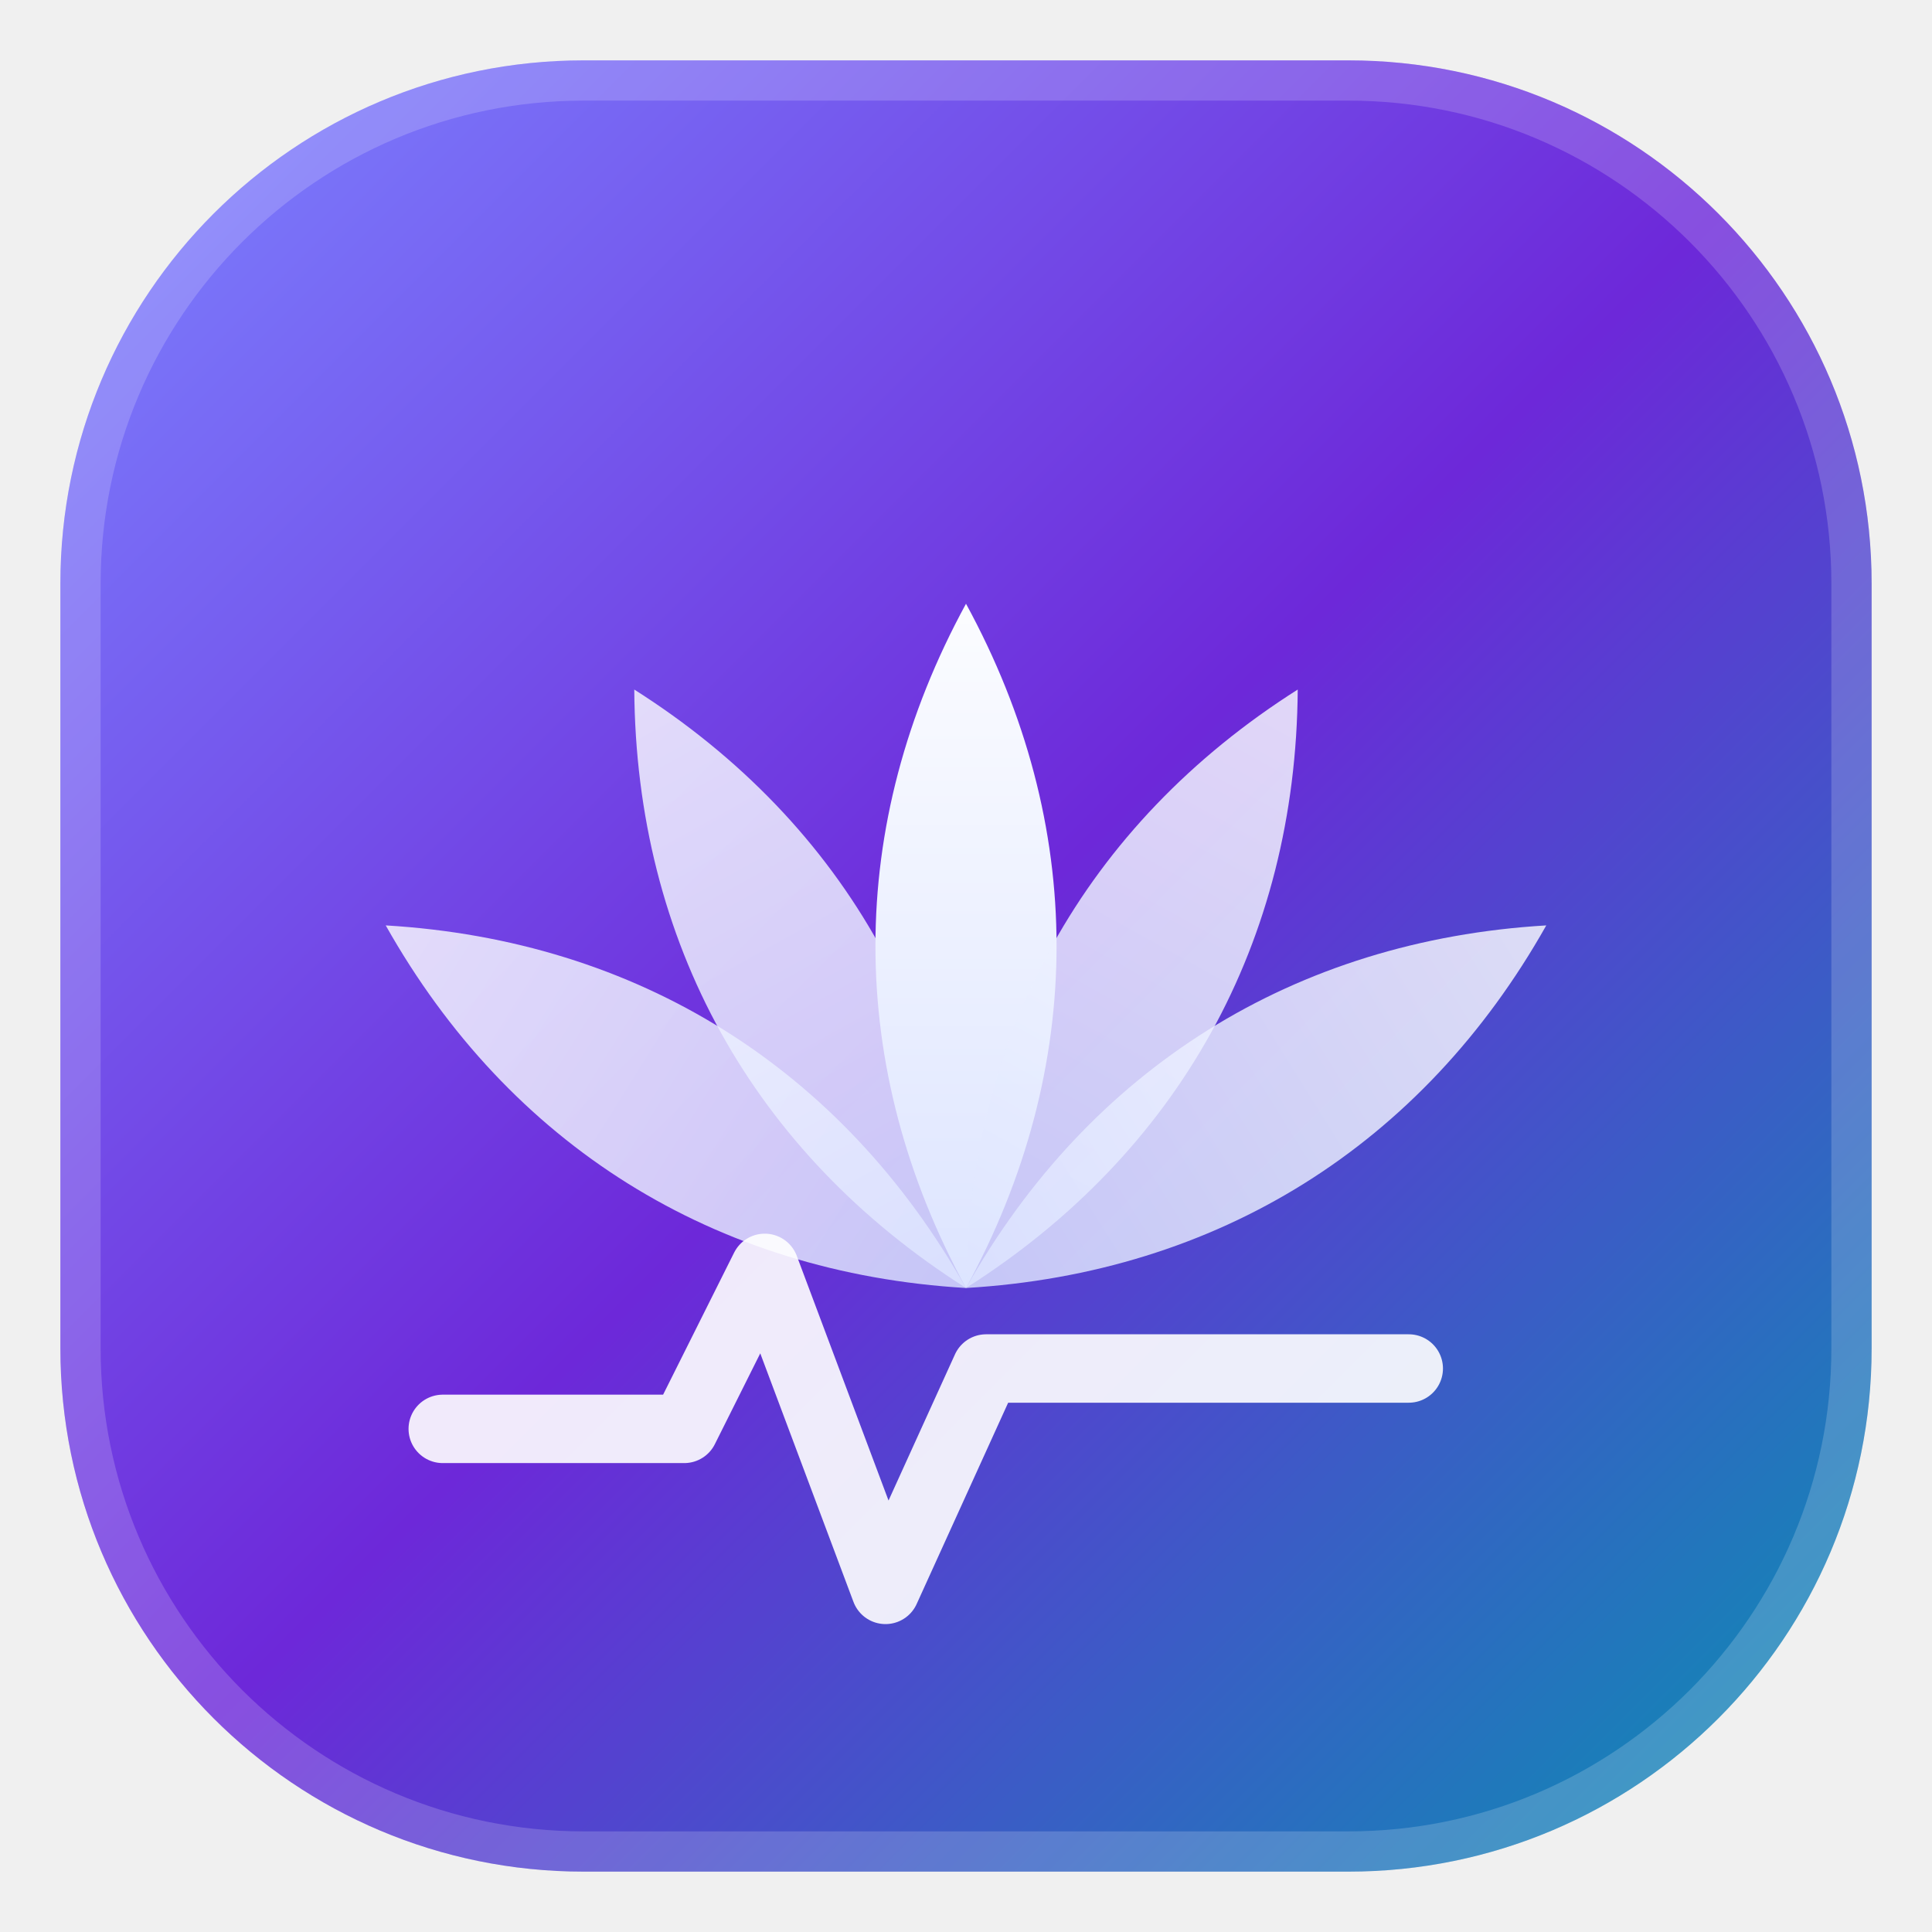
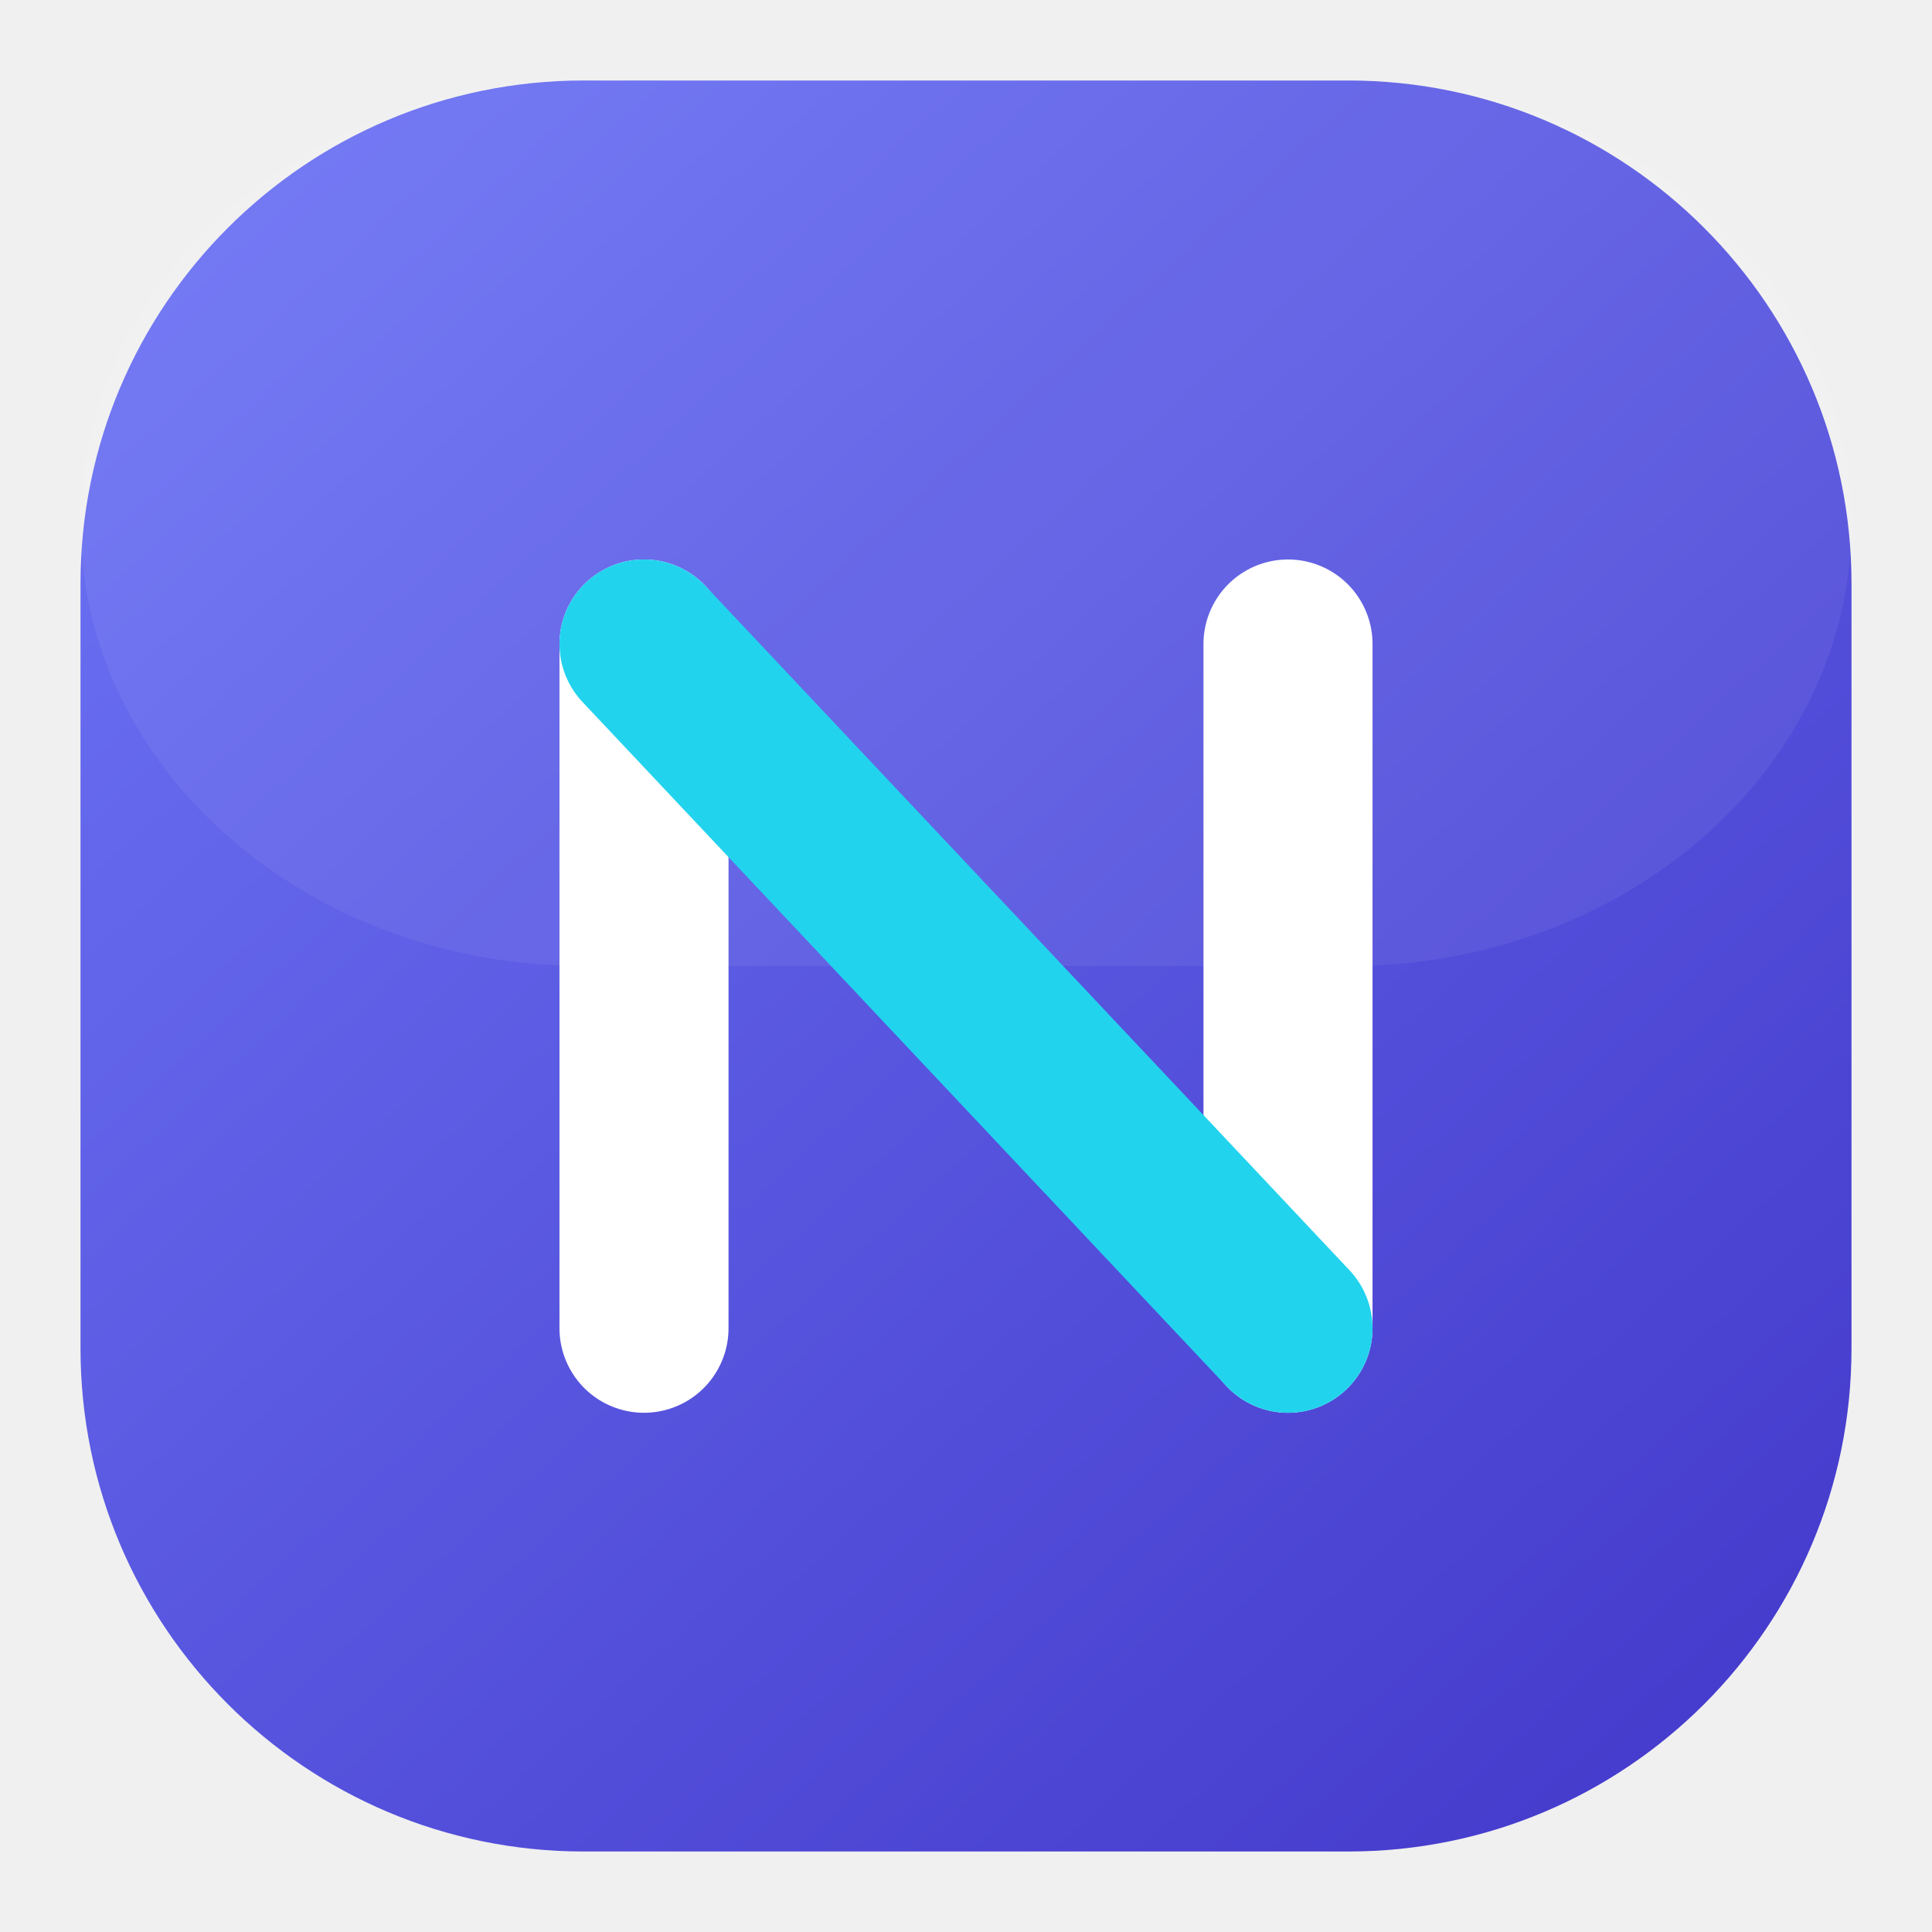
<svg xmlns="http://www.w3.org/2000/svg" width="48" height="48" viewBox="0 0 48 48" fill="none" role="img" aria-label="NamAsta Diagnostics">
  <defs>
-     <linearGradient id="bg" x1="2" y1="2" x2="46" y2="46" gradientUnits="userSpaceOnUse">
-       <stop stop-color="#7c83ff" />
-       <stop offset="0.5" stop-color="#6d28d9" />
-       <stop offset="1" stop-color="#0891b2" />
-     </linearGradient>
-     <linearGradient id="petal" x1="24" y1="13" x2="24" y2="33" gradientUnits="userSpaceOnUse">
-       <stop stop-color="#ffffff" />
-       <stop offset="1" stop-color="#dbe3ff" />
+     <linearGradient id="bg" x1="4" y1="2" x2="44" y2="46" gradientUnits="userSpaceOnUse">
+       <stop stop-color="#6d74f5" />
+       <stop offset="1" stop-color="#4338ca" />
    </linearGradient>
  </defs>
-   <rect x="1.5" y="1.5" width="45" height="45" rx="13" fill="url(#bg)" />
-   <rect x="2" y="2" width="44" height="44" rx="12.5" stroke="#ffffff" stroke-opacity="0.18" />
-   <g>
-     <path d="M24 32 C 21 26.5 21 20.5 24 15 C 27 20.5 27 26.5 24 32 Z" fill="url(#petal)" transform="rotate(-58 24 32)" fill-opacity="0.82" />
-     <path d="M24 32 C 21 26.5 21 20.5 24 15 C 27 20.5 27 26.5 24 32 Z" fill="url(#petal)" transform="rotate(-29 24 32)" fill-opacity="0.82" />
-     <path d="M24 32 C 21 26.5 21 20.5 24 15 C 27 20.5 27 26.5 24 32 Z" fill="url(#petal)" />
-     <path d="M24 32 C 21 26.5 21 20.5 24 15 C 27 20.5 27 26.5 24 32 Z" fill="url(#petal)" transform="rotate(29 24 32)" fill-opacity="0.82" />
-     <path d="M24 32 C 21 26.5 21 20.5 24 15 C 27 20.5 27 26.5 24 32 Z" fill="url(#petal)" transform="rotate(58 24 32)" fill-opacity="0.82" />
-     <path d="M11 35.5h6l2-4 3 8 2.5-5.5H35" stroke="#ffffff" stroke-opacity="0.9" stroke-width="1.7" stroke-linecap="round" stroke-linejoin="round" fill="none" />
+   <rect x="2" y="2" width="44" height="44" rx="12.5" fill="url(#bg)" />
+   <rect x="2" y="2" width="44" height="22" rx="12.5" fill="#ffffff" fill-opacity="0.06" />
+   <g stroke-width="4.2" stroke-linecap="round" stroke-linejoin="round" fill="none">
+     <path d="M16 33 V 16" stroke="#ffffff" />
+     <path d="M32 33 V 16" stroke="#ffffff" />
+     <path d="M16 16 L 32 33" stroke="#22d3ee" />
  </g>
</svg>
